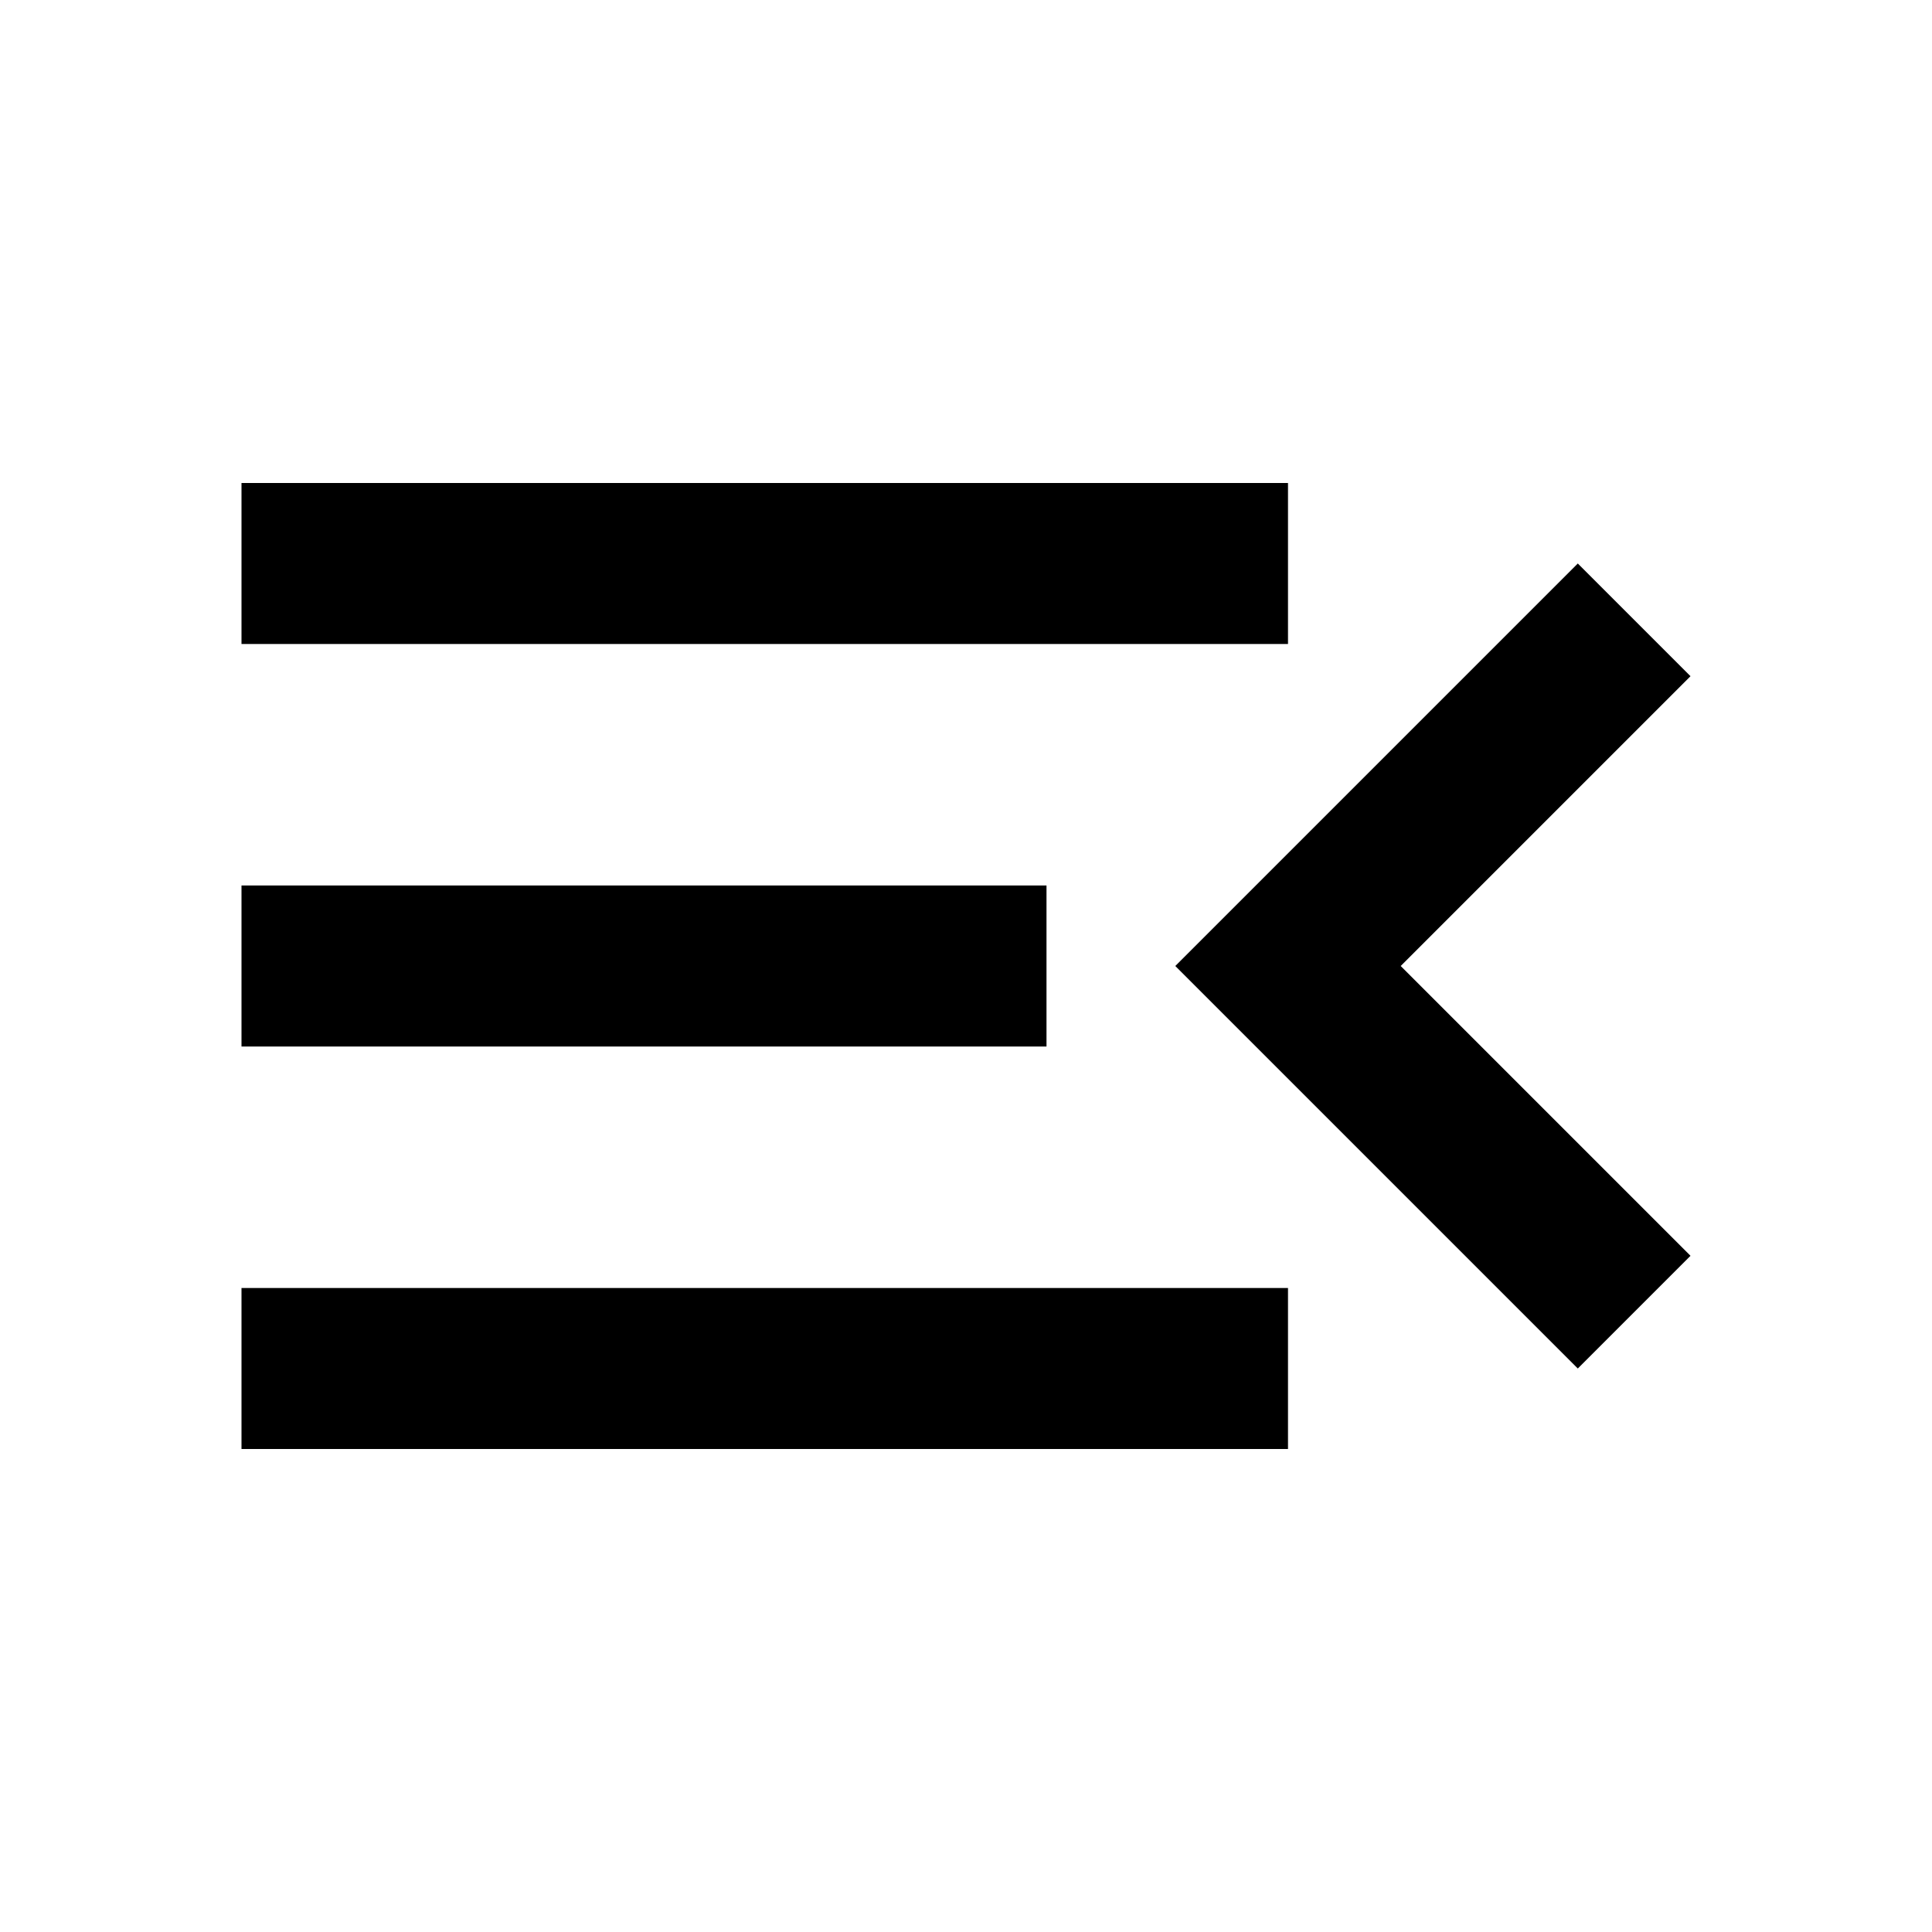
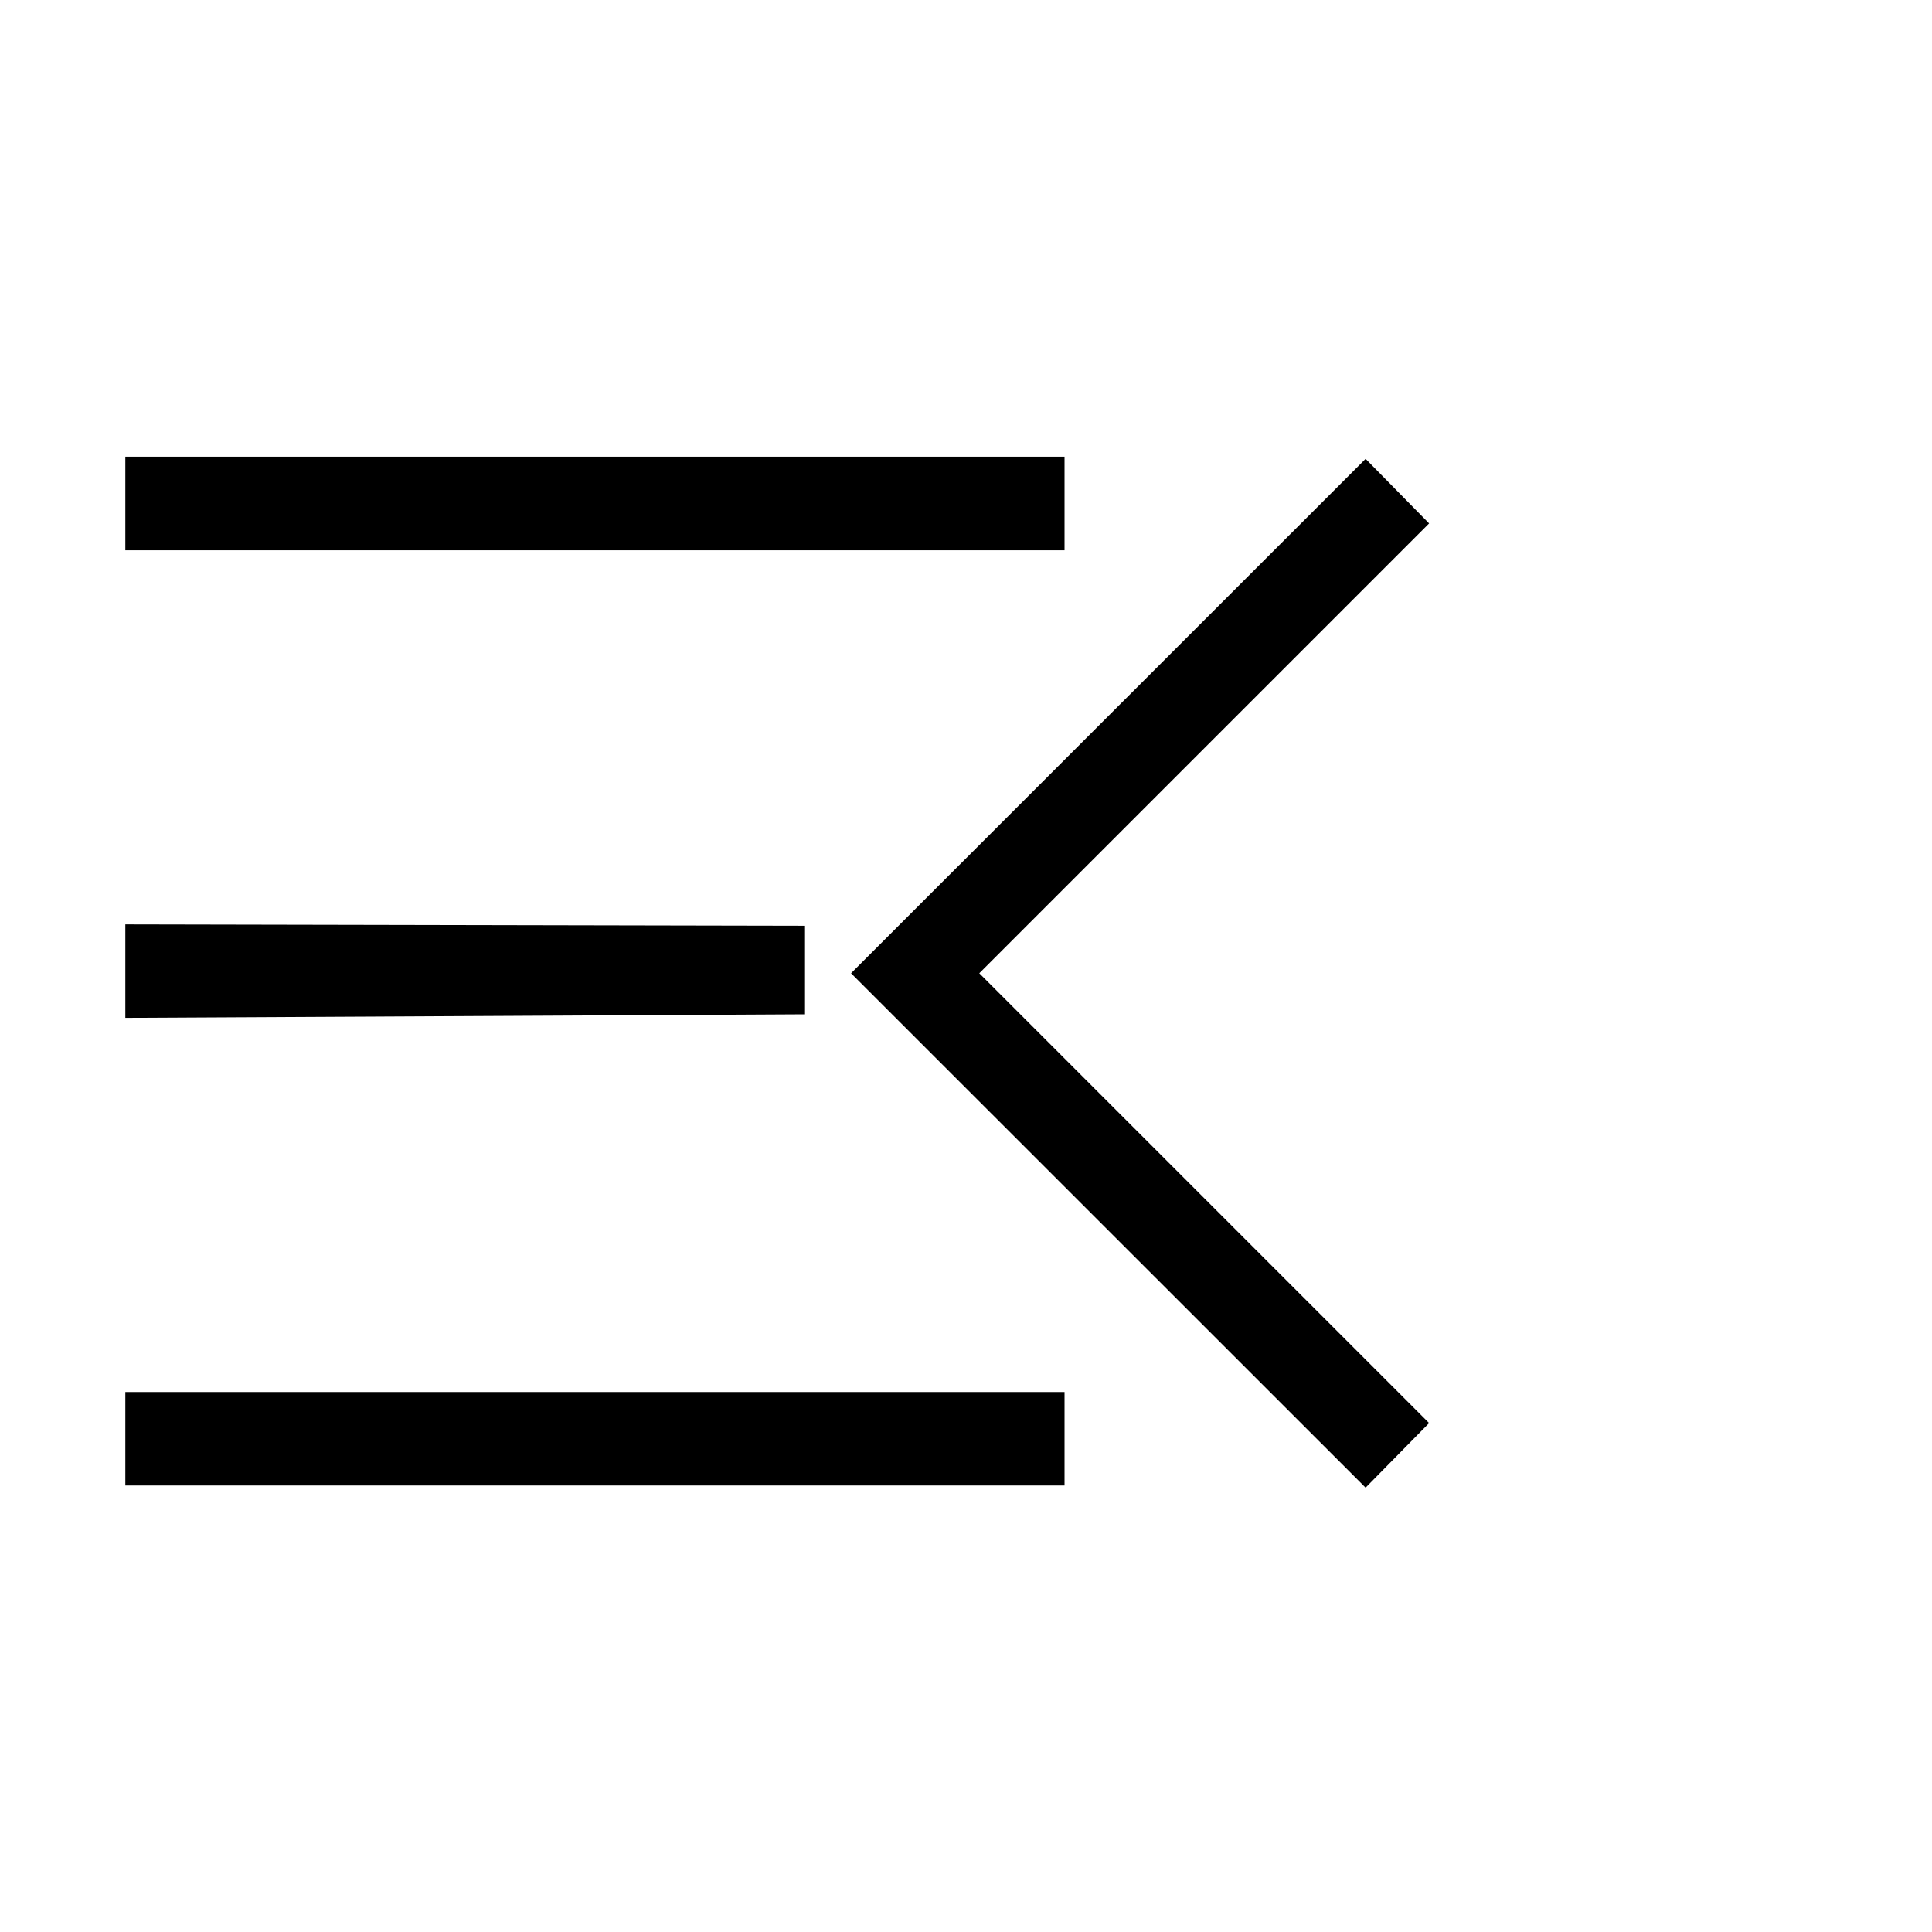
- <svg xmlns="http://www.w3.org/2000/svg" height="24px" viewBox="0 -960 960 960" width="24px" fill="#000000">
-   <path d="M120-240v-80h520v80H120Zm664-40L584-480l200-200 56 56-144 144 144 144-56 56ZM120-440v-80h400v80H120Zm0-200v-80h520v80H120Z" />
+ <svg xmlns="http://www.w3.org/2000/svg" viewBox="0 0 24 24">
+   <path d="M 1.557 6.836 L 1.557 5.673 L 13.224 5.673 L 13.224 6.836 Z M 10 11.5 L 10 12.6 L 1.557 12.644 L 1.557 11.483 Z M 1.557 17.292 L 13.224 17.292 L 13.224 18.453 L 1.557 18.453 Z M 16.964 18.48 L 10.572 12.09 L 16.964 5.7 L 17.753 6.502 L 12.165 12.09 L 17.753 17.678 Z" style="" />
</svg>
